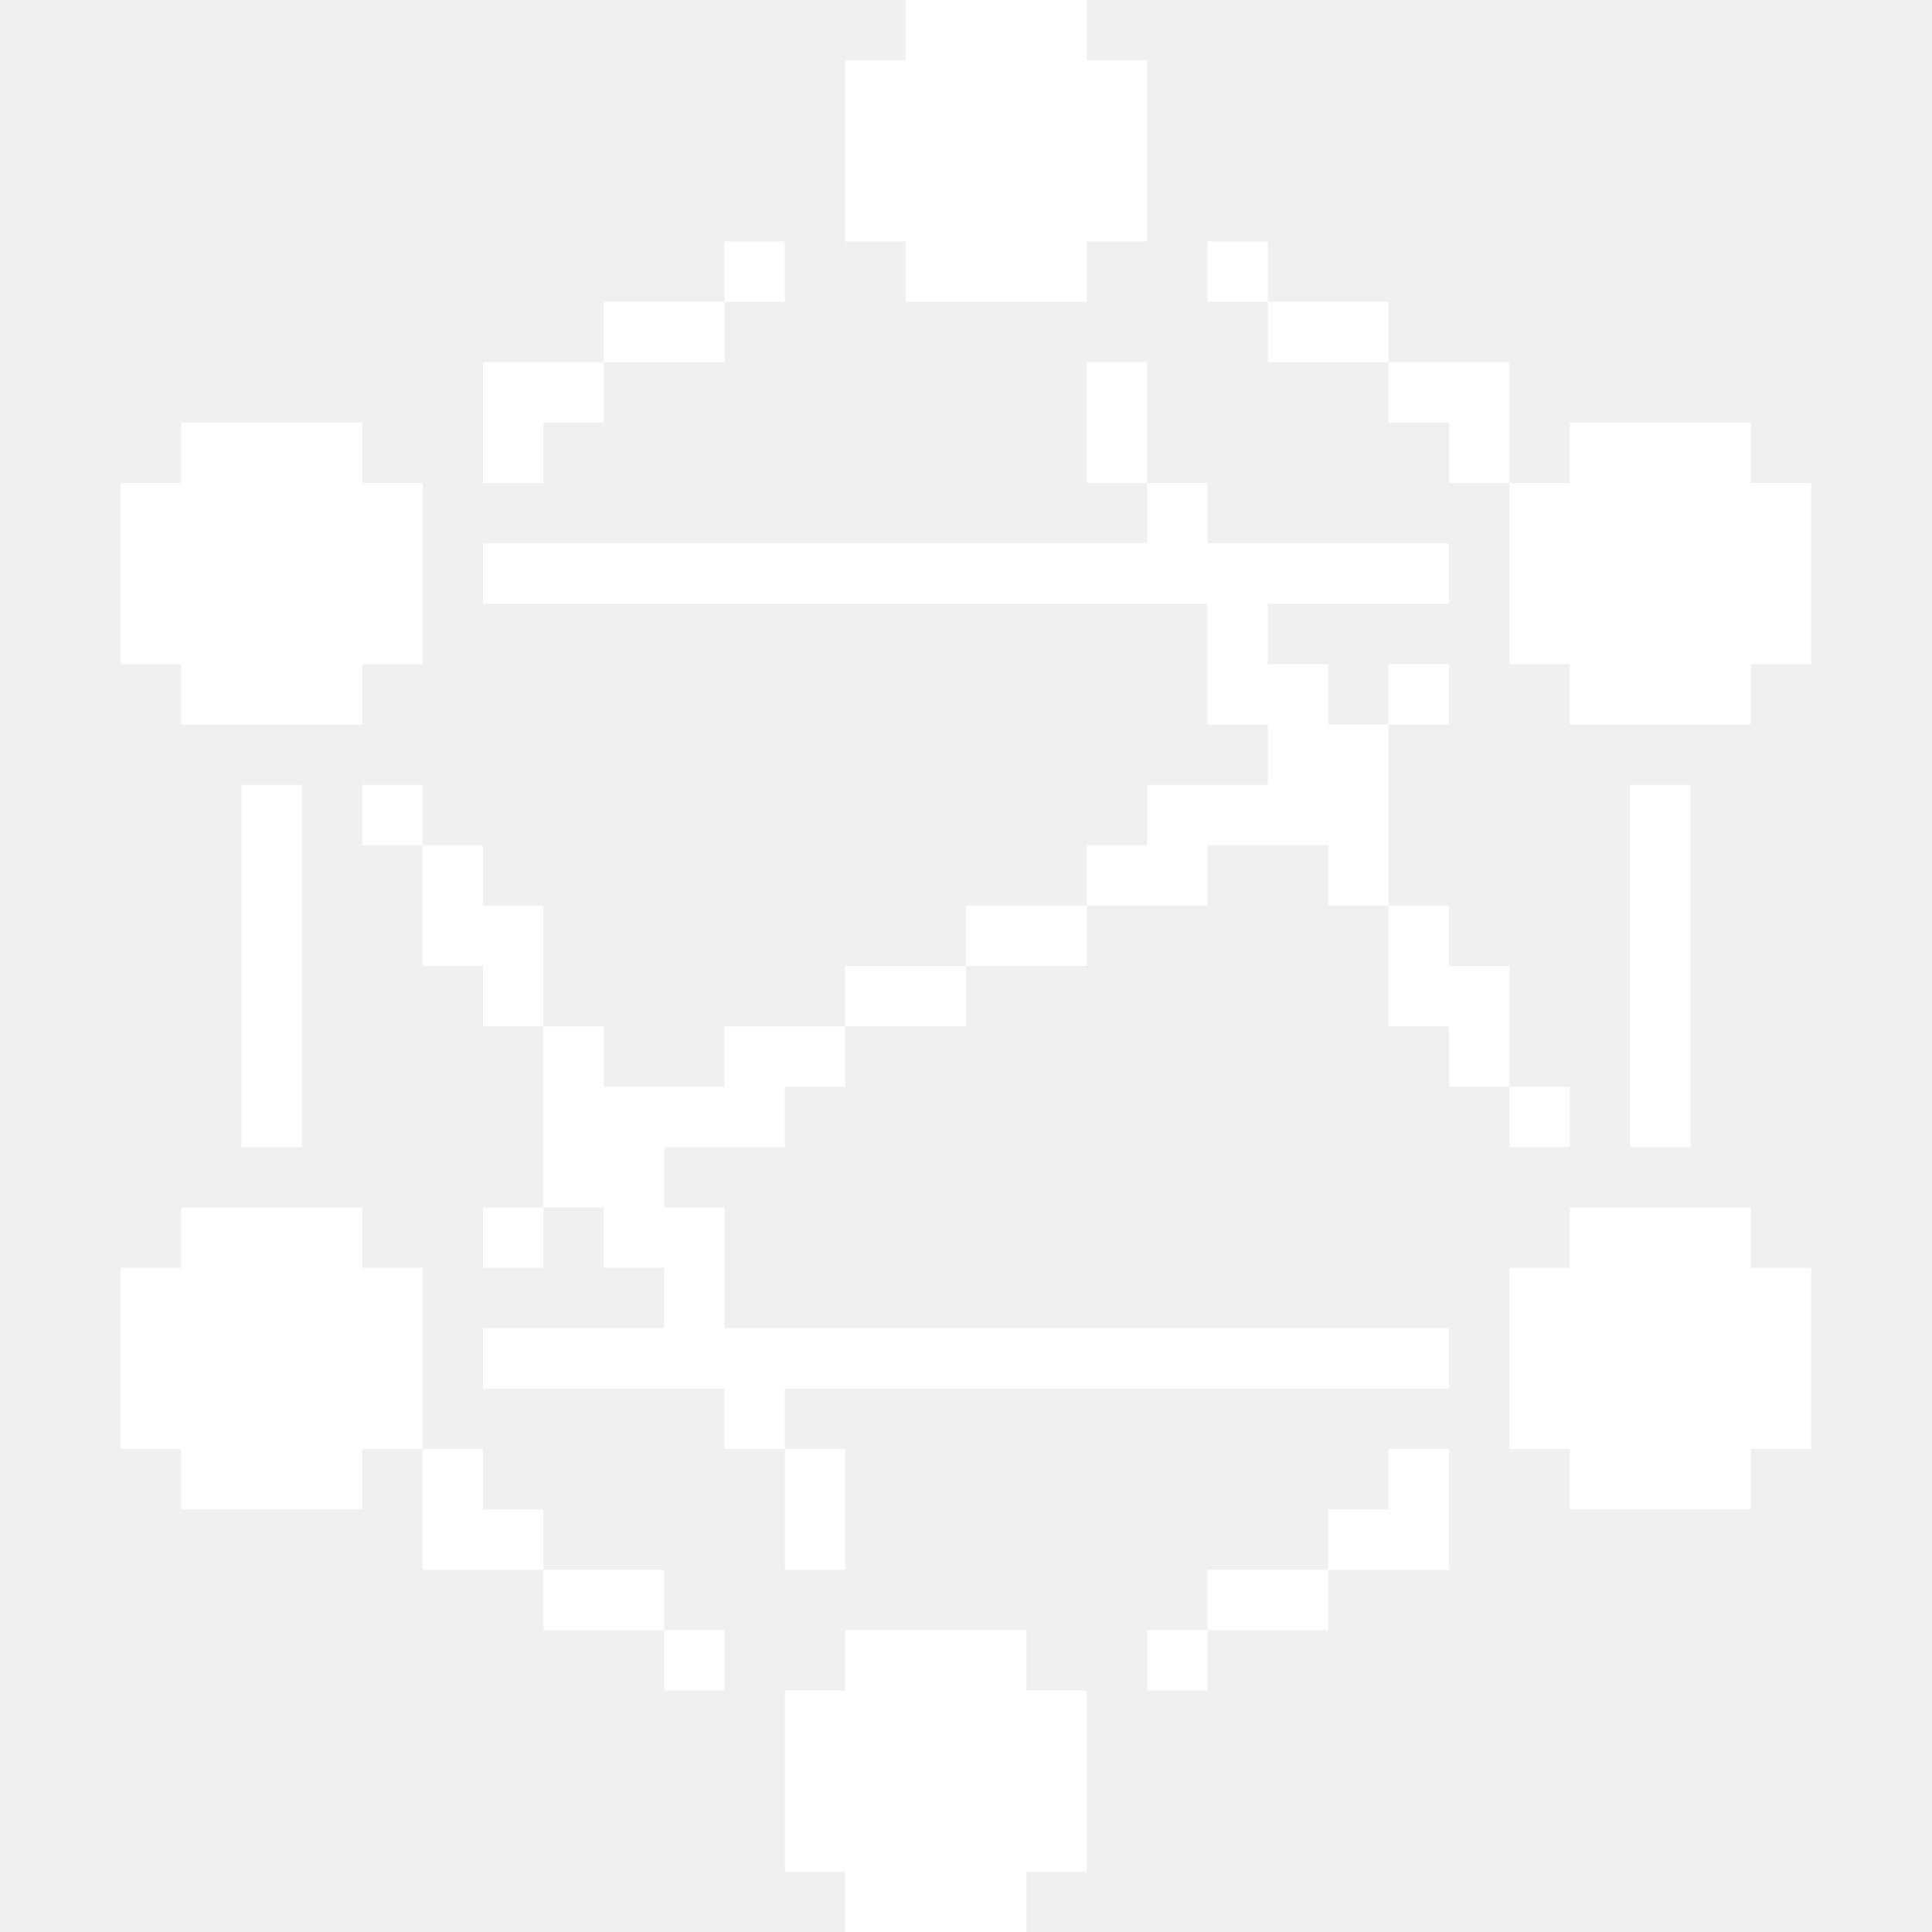
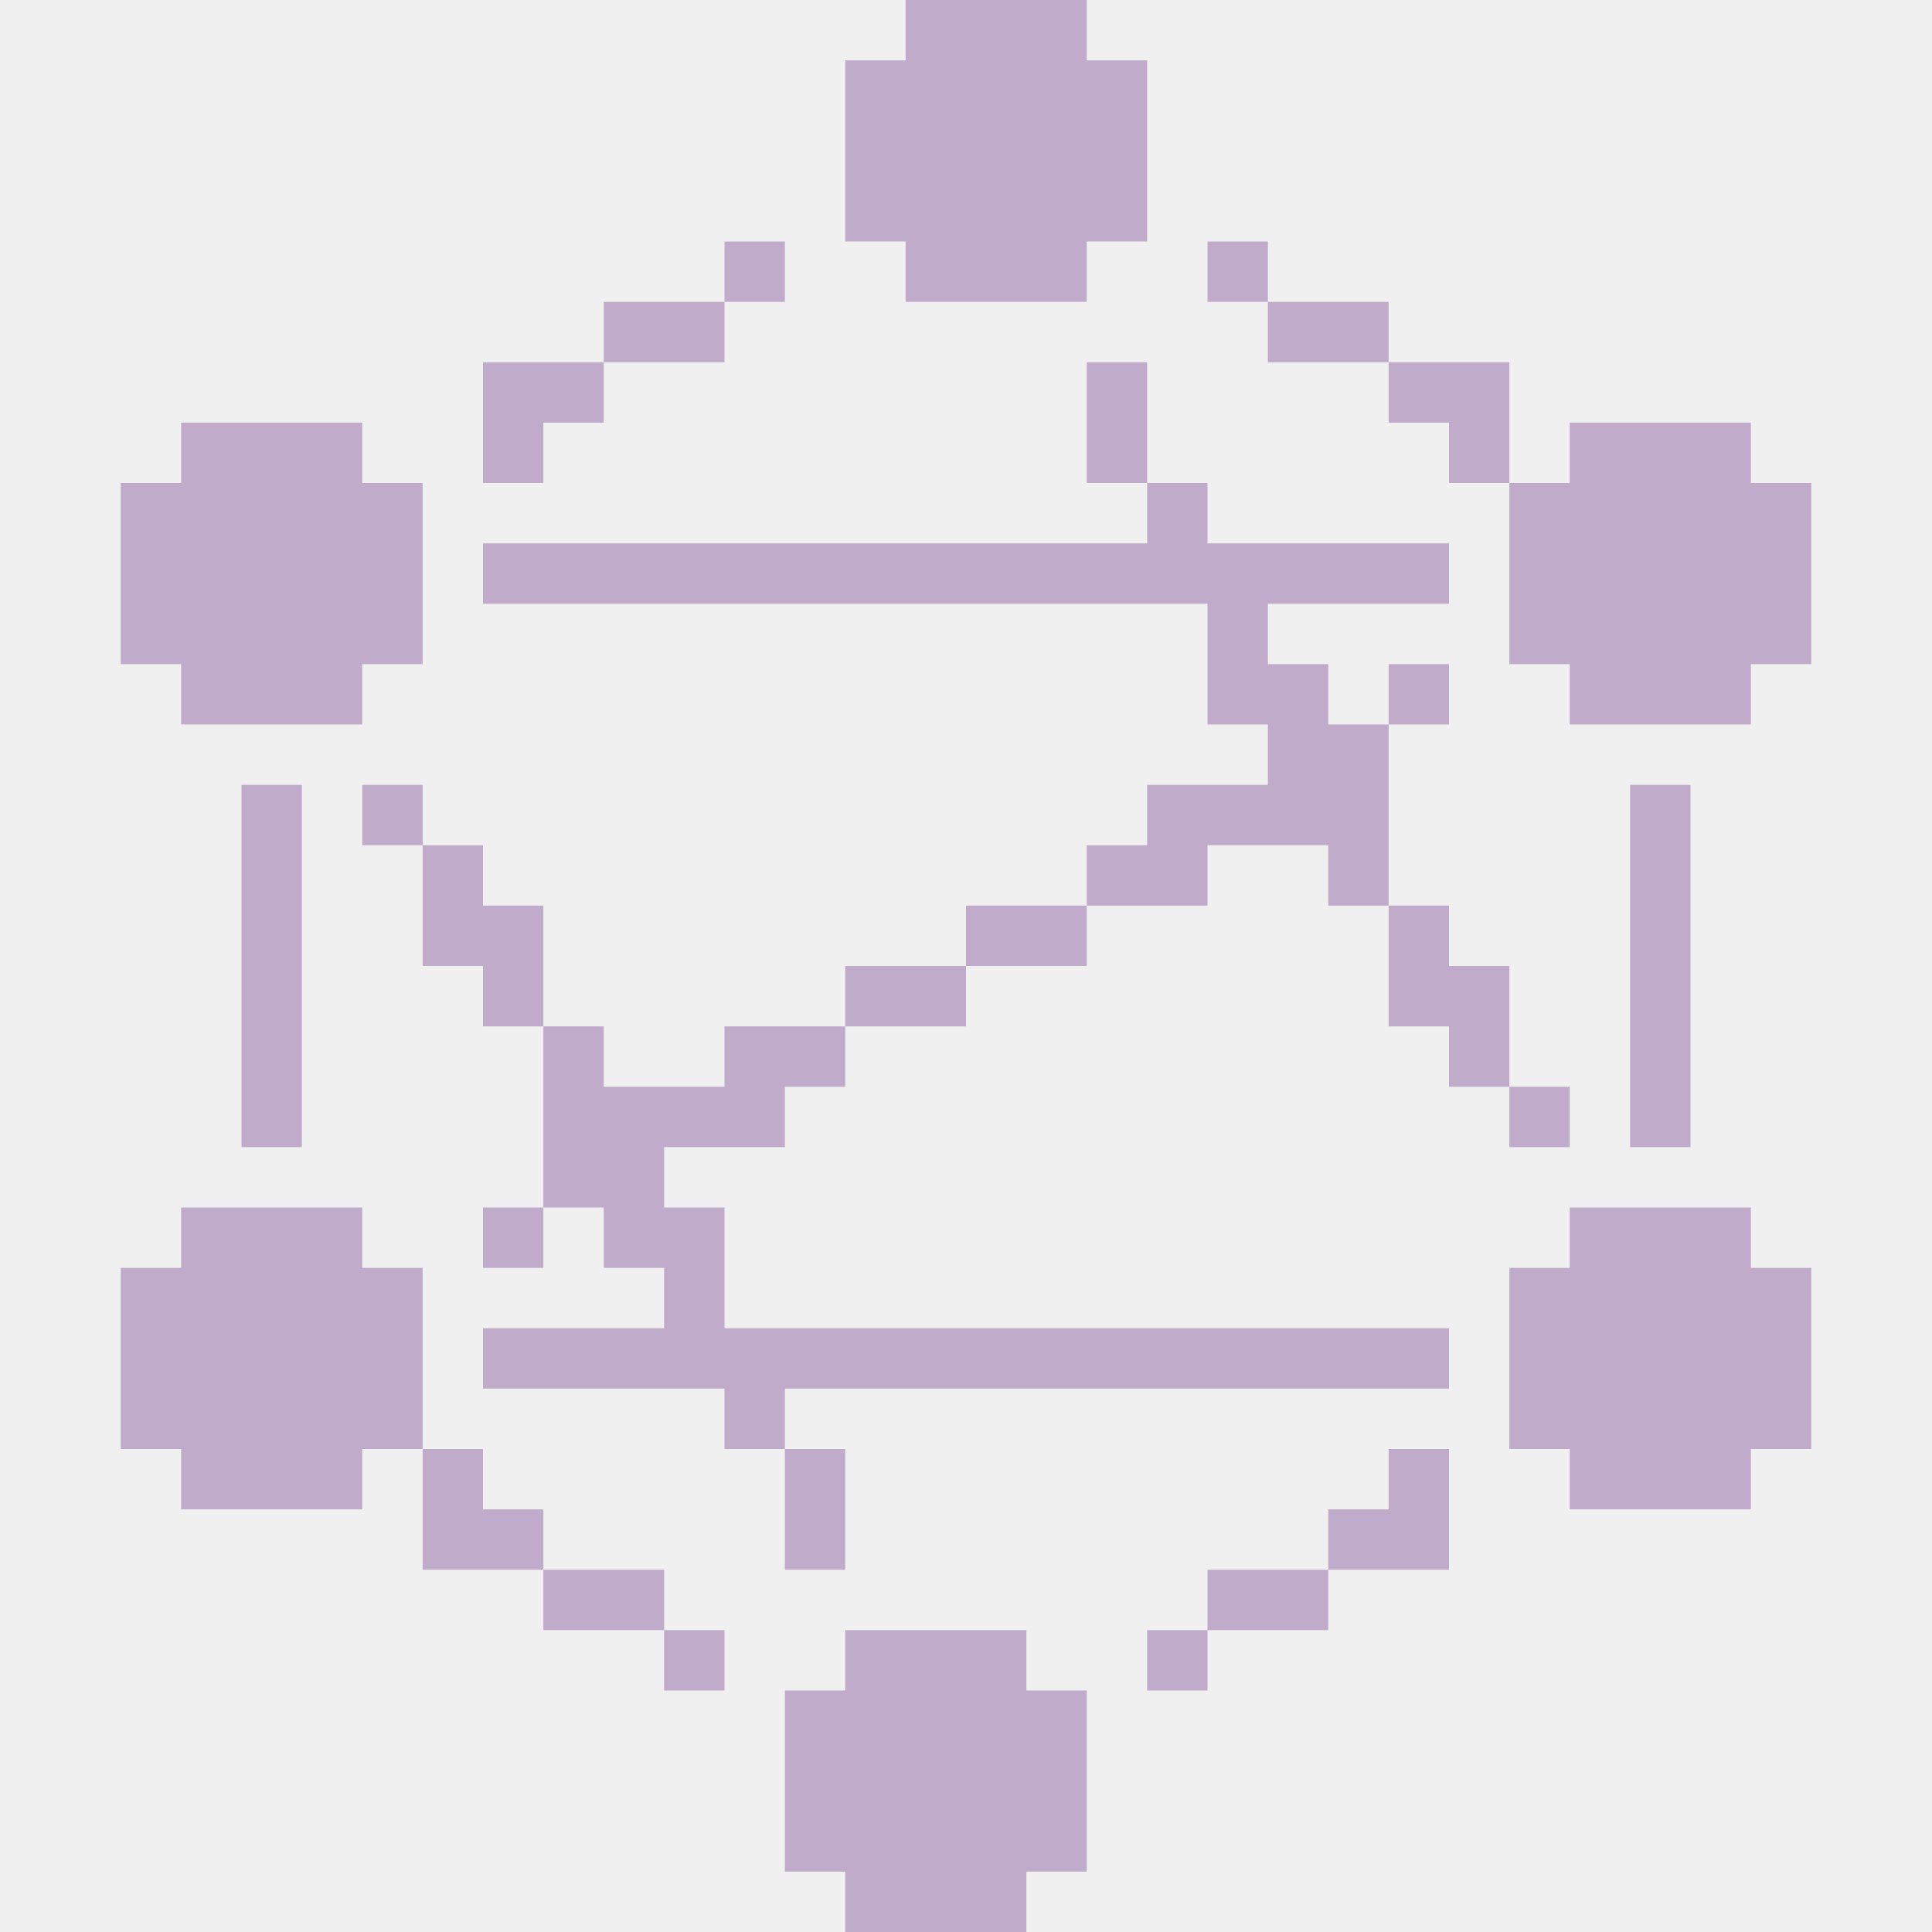
<svg xmlns="http://www.w3.org/2000/svg" width="640" height="640" viewBox="0 0 640 640" fill="none">
-   <path fill-rule="evenodd" clip-rule="evenodd" d="M320 0H300V20H280V40V60V80H300V100H320H340H360V80H380V60V40V20H360V0H340H320ZM240 80H260V100H240V80ZM200 120V100H220H240V120H220H200ZM200 120V140H180V160H160V140V120H180H200ZM380 120H360V140V160H380V180L360 180H340L320 180H300L280 180H260L240 180H220H200H180H160V200H180H200H220H240L260 200H280L300 200H320L340 200H360H380L400 200V220V240H420V260H400H380V280H360V300H340H320V320H300H280V340H260H240V360H220H200V340H180V320V300H160V280H140V260H120V280H140V300V320H160V340H180V360V380V400H160V420H180V400H200V420H220V440H200H180H160V460H180H200H220H240V480H260V500V520H280V500V480H260V460H280H300H320H340H360H380H400H420H440H460H480V440H460H440H420H400H380H360H340H320H300H280H260H240V420V400H220V380H240H260V360H280V340H300H320V320H340H360V300H380H400V280H420H440V300H460V320V340H480V360H500V380H520V360H500V340V320H480V300H460V280V260V240H480V220H460V240H440V220H420V200H440L460 200H480V180H460L440 180H420H400V160H380V140V120ZM500 120H480H460V100H440H420V80H400V100H420V120H440H460V140H480V160H500V180V200V220H520V240H540H560H580V220H600V200V180V160H580V140H560H540H520V160H500V140V120ZM140 520H160H180V540H200H220V560H240V540H220V520H200H180L180 500H160L160 480H140L140 460V440V420H120V400H100H80H60V420H40V440V460V480H60V500H80H100H120V480H140L140 500V520ZM540 400H520V420H500V440V460V480H520V500H540H560H580V480H600V460V440V420H580V400H560H540ZM60 140H80H100H120V160H140V180V200V220H120V240H100H80H60V220H40V200V180V160H60V140ZM280 540H300H320H340V560H360V580V600V620H340V640H320H300H280V620H260V600V580V560H280V540ZM80 260H100V280V300V320V340V360V380H80V360V340V320V300V280V260ZM540 260H560V280V300V320V340V360V380H540V360V340V320V300V280V260ZM480 520H460H440V500H460V480H480V500V520ZM420 540H440V520H420H400V540H380V560H400V540H420Z" fill="white" />
+   <path fill-rule="evenodd" clip-rule="evenodd" d="M320 0H300V20H280V40V60V80H300V100H320H340H360V80H380V60V40V20H360V0H340H320ZM240 80H260V100H240V80ZM200 120V100H220H240V120H220H200ZM200 120V140H180V160H160V140V120H180H200ZM380 120H360V140V160H380V180L360 180H340L320 180H300L280 180H260L240 180H220H200H180H160V200H180H200H220H240L260 200H280L300 200H320L340 200H360H380L400 200V220V240H420V260H400H380V280H360V300H340H320V320H300H280V340H260H240V360H220H200V340H180V320V300H160V280H140V260H120V280H140V300V320H160V340H180V360V380V400H160V420H180V400H200V420H220V440H200H180H160V460H180H200H220H240V480H260V500V520H280V500V480H260V460H280H300H320H340H360H380H400H420H440H460H480V440H460H440H420H400H380H360H340H320H300H280H260H240V420V400H220V380H240H260V360H280V340H300H320V320H340H360V300H380H400V280H420H440V300H460V320V340H480V360H500V380H520V360H500V340V320H480V300H460V280V260V240H480V220H460V240H440V220H420V200H440L460 200H480V180H460L440 180H420H400V160H380V140V120ZM500 120H480H460V100H440H420V80H400V100H420V120H440H460V140H480V160H500V180V200V220H520V240H540H560H580V220H600V200V180V160H580V140H560H540H520V160H500V140V120ZM140 520H160H180V540H200H220V560H240V540H220V520H200H180L180 500H160L160 480H140L140 460V440V420H120V400H100H80H60V420H40V440V460V480H60V500H80H100H120V480H140L140 500V520ZM540 400H520V420H500V440V460V480H520V500H540H560H580V480H600V460V440V420H580V400H560H540ZM60 140H80H100H120V160H140V180V200V220H120V240H100H80H60V220H40V200V180V160H60V140ZM280 540H300H320H340V560H360V580V600V620H340V640H320H300H280V620H260V600V580V560H280V540ZM80 260H100V280V300V320V340V360V380H80V360V340V320V300V280V260ZM540 260H560V280V300V320V340V360V380H540V360V340V320V300V280V260ZM480 520H460H440V500H460V480H480V500V520ZM420 540H440V520H420H400V540H380V560H400V540H420Z" fill="#C0ABCA" />
</svg>
